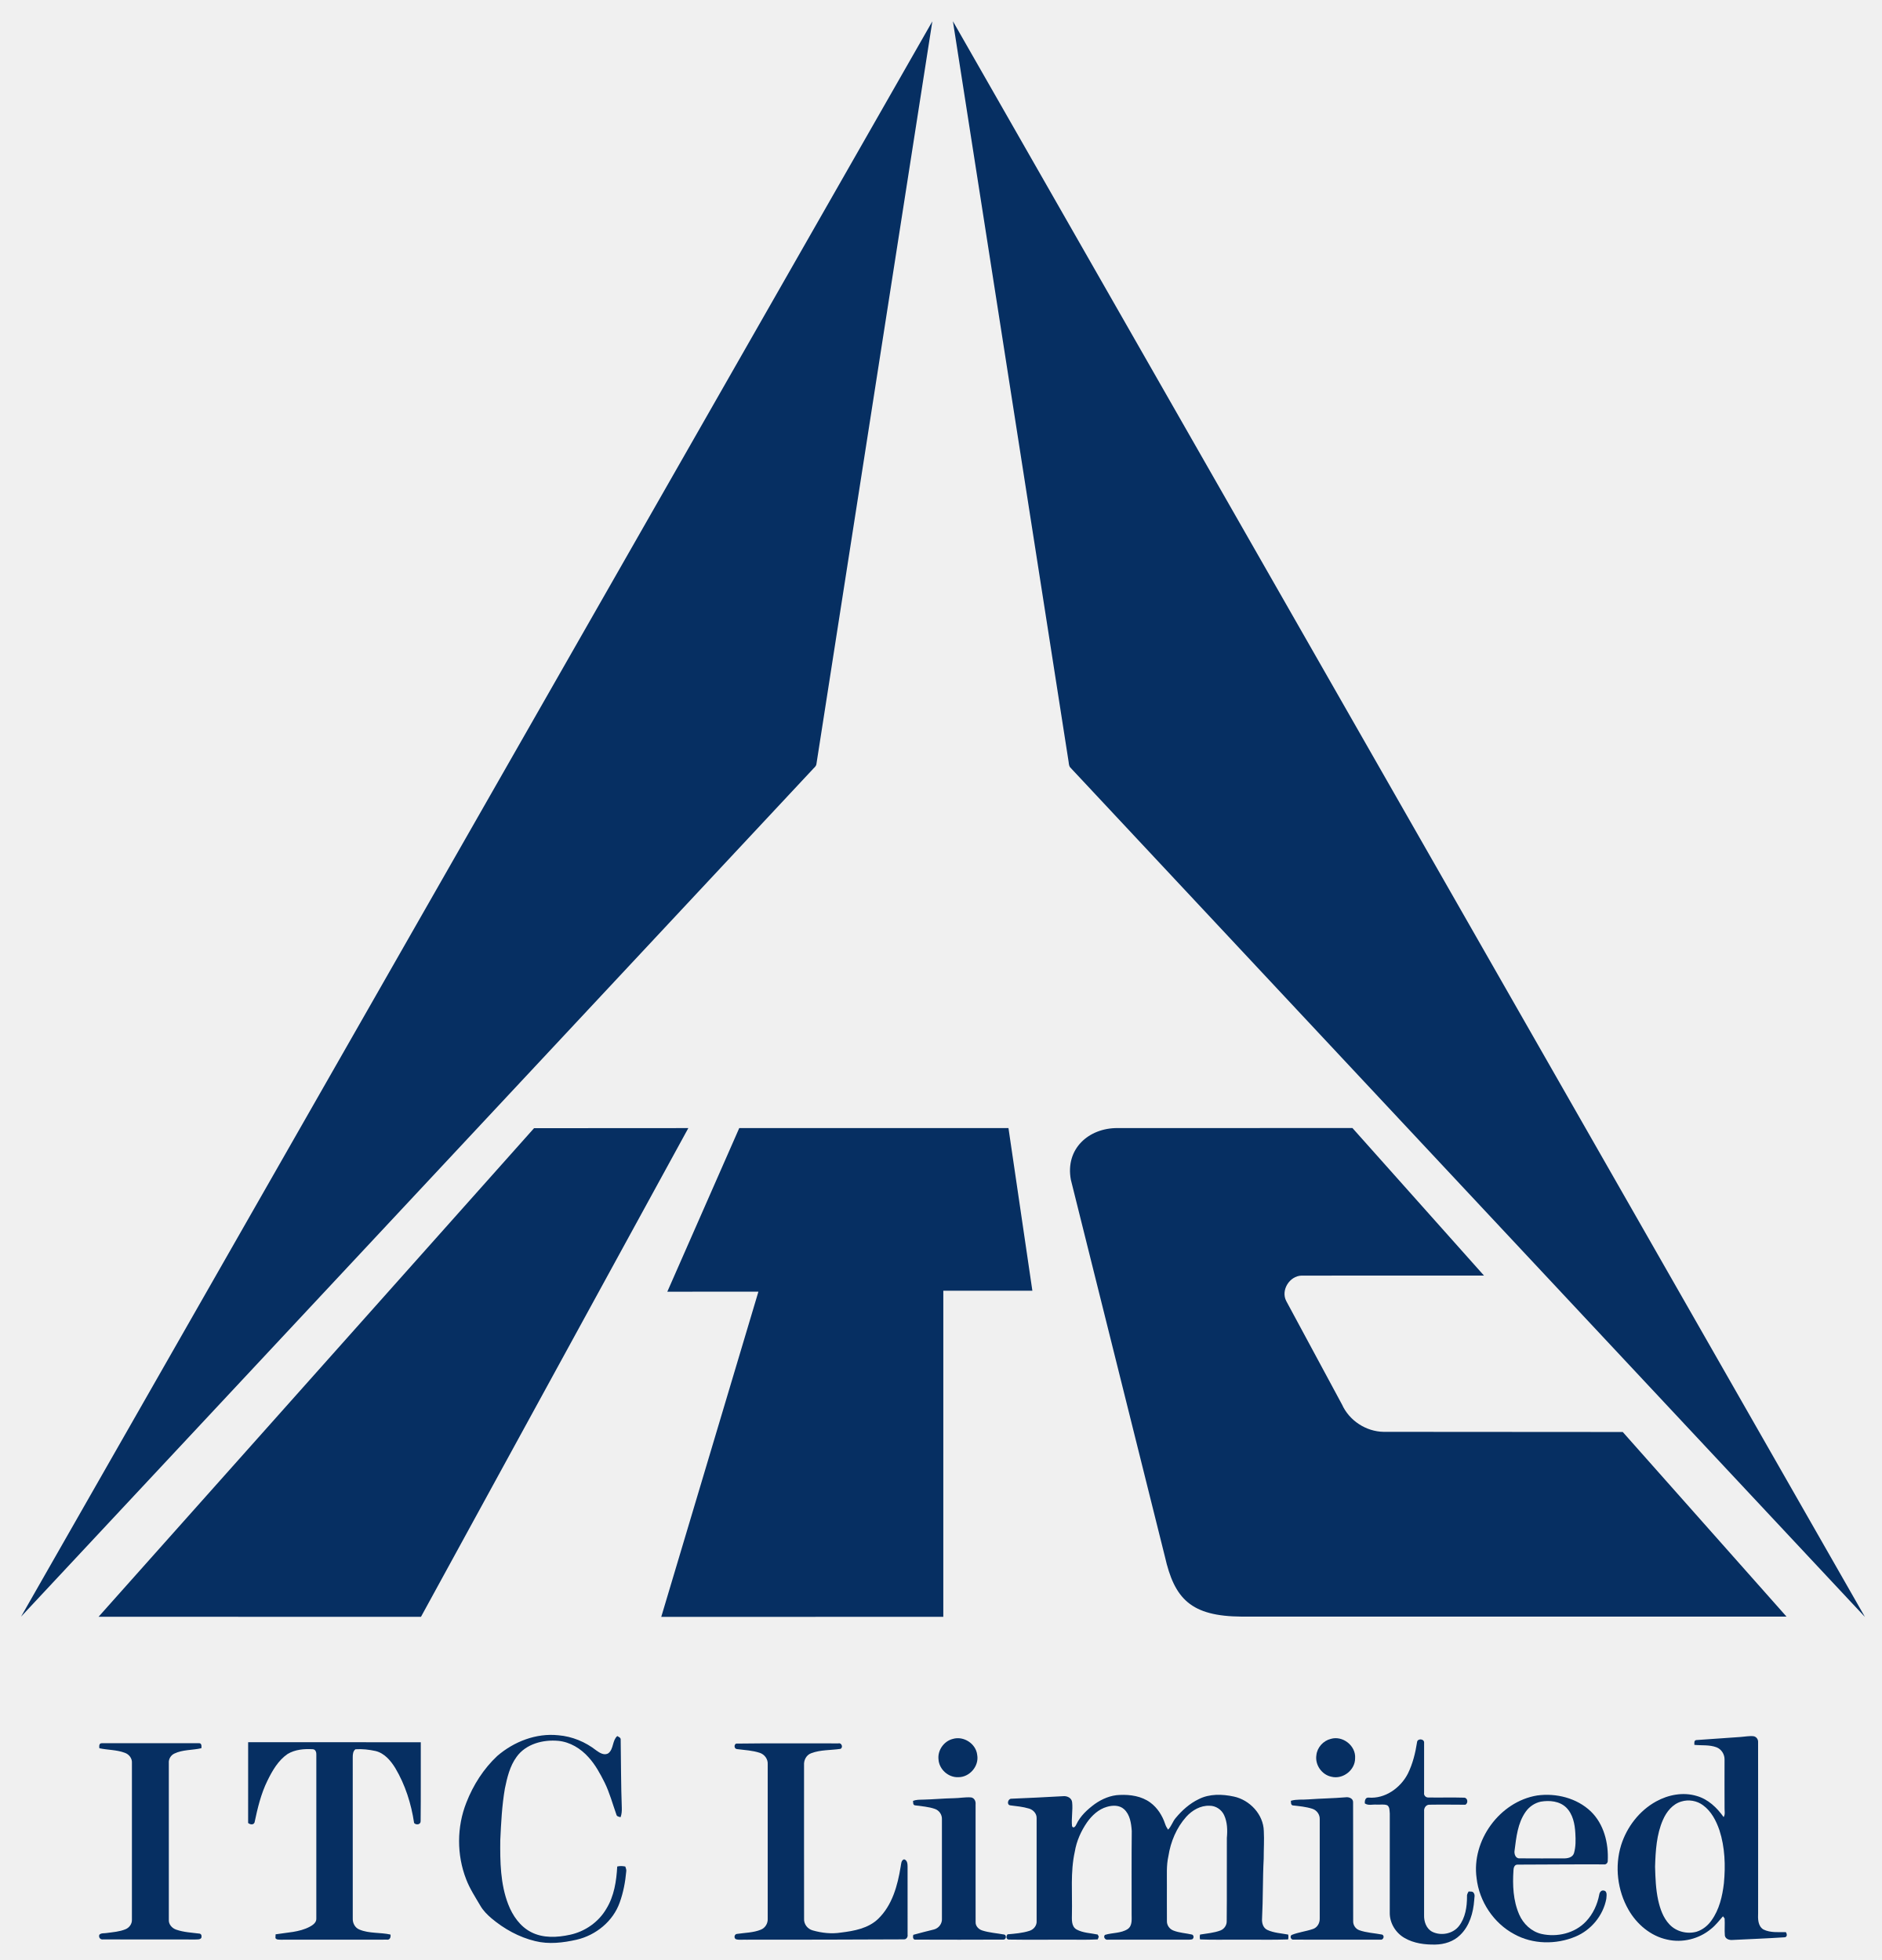
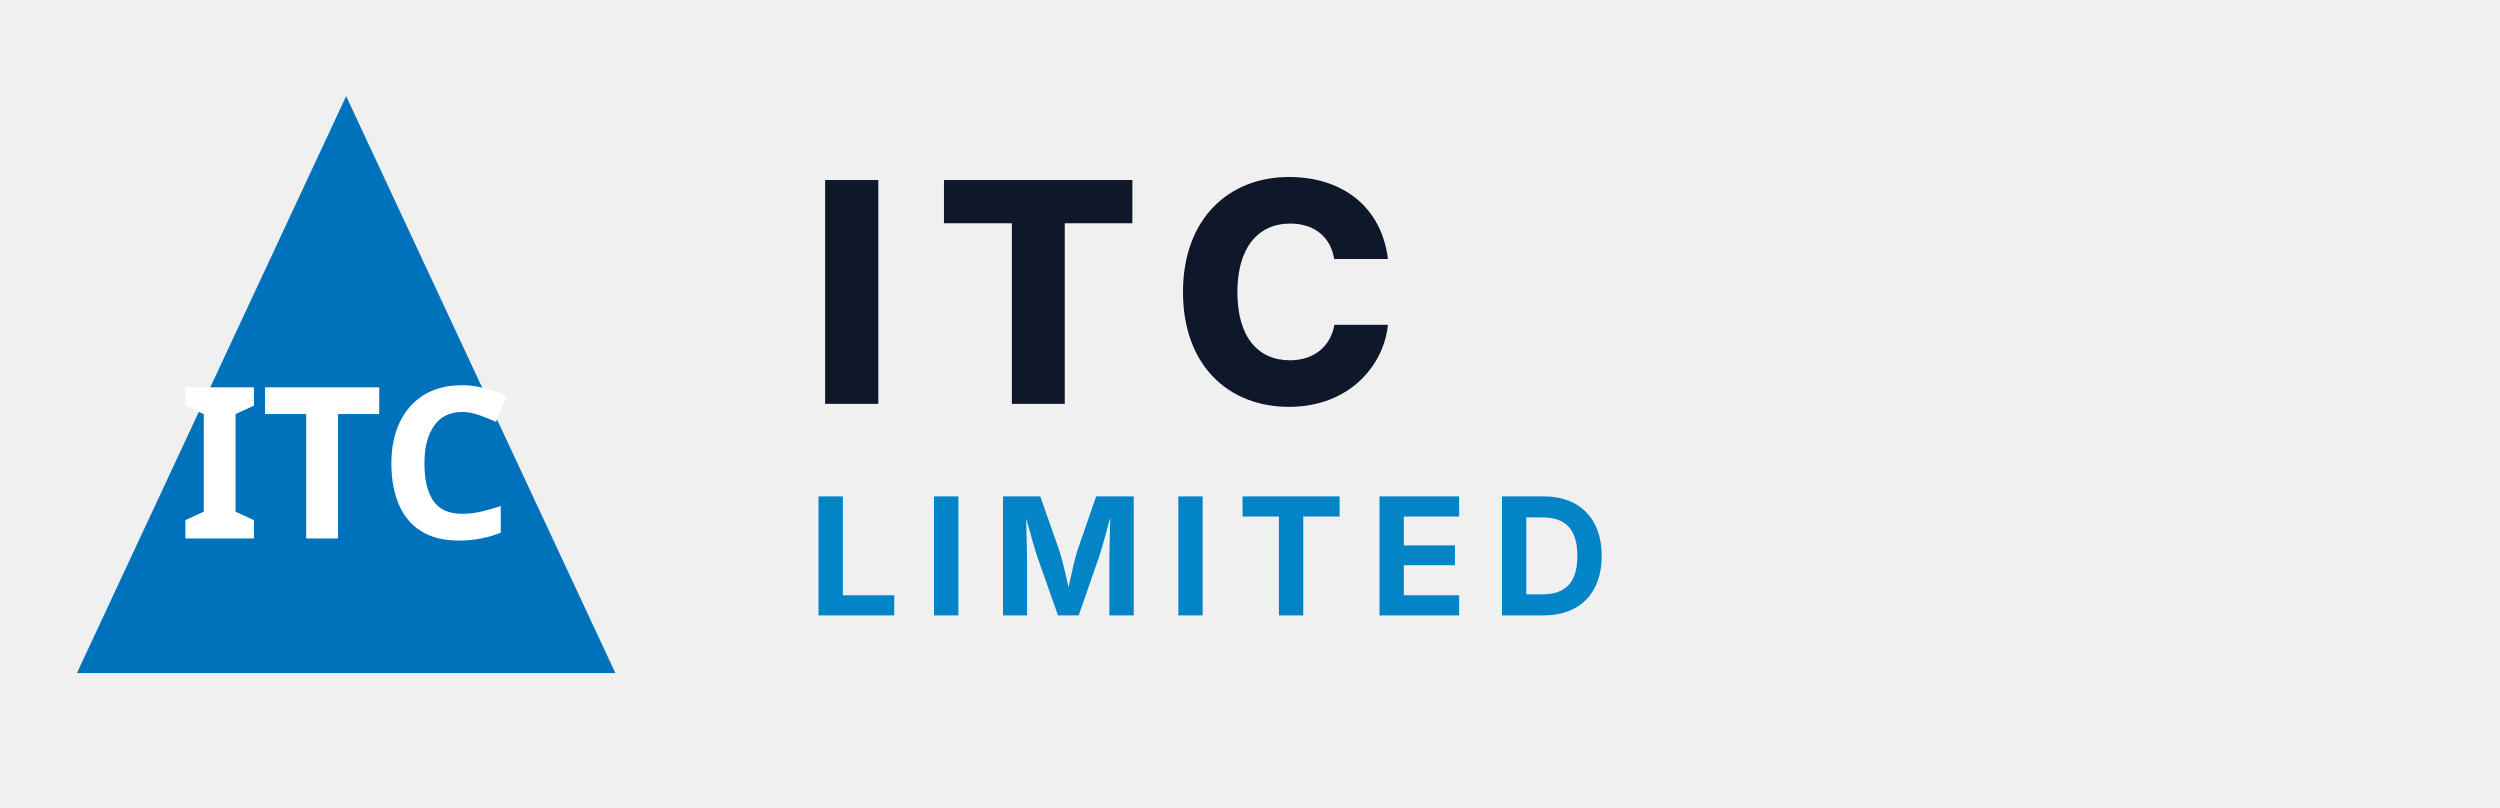
- <svg xmlns="http://www.w3.org/2000/svg" width="288" height="300" viewBox="0 0 1632 1701" version="1.0" id="svg2">
-   <defs id="defs41">
-     </defs>
-   <path d="M 808.49,18.52 707.92,662.98 c -0.24,2.25 -2.4,3.51 -3.7,5.16 L 17.79,1403.02 Z" id="path6" style="fill:#062f62" />
-   <path d="M 826.34,18.43 1617.69,1403.31 928.02,665.89 c -1.28,-1.71 -1.06,-4.03 -1.49,-6.01 z" id="path8" style="fill:#062f62" />
-   <path d="M 462.9,979.1 596.76,979.02 364.8,1403.15 85.03,1403.14 Z" id="path10" style="fill:#062f62" />
-   <path d="m 640.95,979 233.59,0.02 20.74,141.13 -77.27,0.02 -0.01,283 -244.73,0.04 84.3,-282.22 c -26.35,0.02 -52.69,0 -79.04,0.02 z" id="path12" style="fill:#062f62" />
-   <path d="m 969.09,979 203.91,-0.03 114.12,128.03 -158.23,0.04 c -10.44,0.24 -18.28,12.7 -13.31,22.11 l 48.39,89.82 c 6.28,13.91 20.8,23.43 36.06,23.66 l 207.51,0.14 142.09,160.21 -472.61,0.01 c -44.232,-0.292 -58.446,-15.369 -66.76,-52.13 l -81.58,-327 c -5.005,-26.915 15.512,-44.963 40.41,-44.86 z" id="path1" style="fill:#062f62;fill-opacity:1" />
-   <g id="g2">
-     <path d="m 1154.18,1509.11 c 10.41,-3.11 21.94,5.98 21.13,16.85 0.04,10.22 -10.55,18.45 -20.45,16.02 -8.42,-1.66 -14.52,-10.35 -13.14,-18.84 0.72,-6.65 5.99,-12.45 12.46,-14.03 z" id="path22" style="fill:#062f62" />
-     <path d="m 826.2,1509.15 c 9.4,-2.86 20.18,4.11 21.22,13.91 1.74,9.71 -6.68,19.43 -16.49,19.28 -8.58,0.36 -16.51,-6.79 -17.09,-15.34 -0.94,-7.94 4.64,-15.92 12.36,-17.85 z" id="path20" style="fill:#062f62" />
-     <path d="m 430.97,1523.93 c 14.45,-12.47 33.77,-20 53,-17.97 11.97,0.98 23.49,5.74 32.92,13.15 2.94,2.15 7.17,4.8 10.68,2.31 4.51,-3.79 3.14,-10.88 7.53,-14.77 1.33,0.8 3.26,1.39 2.97,3.38 0.31,19.64 0.24,39.31 0.97,58.94 0.09,2.73 -0.09,5.51 -1.08,8.11 -1.39,-0.44 -3.3,-0.56 -3.62,-2.31 -3.31,-9.3 -5.86,-18.93 -10.23,-27.82 -3.9,-7.78 -8.11,-15.54 -14.02,-21.99 -6.72,-7.51 -15.92,-13.15 -26.08,-14.15 -13.24,-1.24 -28.22,2.64 -36.28,13.93 -5.84,8.01 -8.16,17.86 -10.13,27.4 -2.56,14.83 -3.29,29.89 -4,44.91 -0.2,18.66 0.06,37.91 6.87,55.57 3.8,9.84 10.22,19.21 19.8,24.14 10.37,5.43 22.68,4.76 33.8,2.34 13,-2.78 24.8,-10.97 31.52,-22.5 6.8,-10.99 8.79,-24.05 9.48,-36.73 2.31,-0.59 4.68,-0.47 7.01,0 0.33,1.35 1.1,2.67 0.83,4.15 -0.82,9.19 -2.53,18.35 -5.68,27.05 -5.73,16.29 -20.67,28.44 -37.32,32.3 -11.75,2.67 -24.19,4.17 -36.04,1.22 -14,-3.37 -26.92,-10.53 -37.9,-19.76 -3.74,-3.22 -7.3,-6.76 -9.75,-11.08 -4.34,-7.41 -9.09,-14.65 -12.18,-22.71 -8.31,-21.23 -8.25,-45.59 0.18,-66.77 5.9,-15.12 14.87,-29.21 26.75,-40.34 z" id="path16" style="fill:#062f62" />
-     <path d="m 1509.98,1507.43 c 3.71,-0.25 7.42,-1.06 11.16,-0.62 2.37,0.44 3.98,2.74 3.83,5.12 0.08,49.34 0.03,98.69 0.02,148.03 -0.19,5.07 -0.36,11.45 4.54,14.52 6,3.01 13.01,2.25 19.52,2.36 1.13,1.55 1.35,4.32 -1.14,4.46 -14.96,0.98 -29.95,1.55 -44.92,2.29 -2.75,0.3 -6.27,-0.64 -6.85,-3.73 -0.45,-4.97 0.14,-9.98 -0.23,-14.94 -0.47,-0.66 -0.94,-1.28 -1.41,-1.85 -3.36,3.77 -6.41,7.88 -10.44,11.01 -10.37,8.67 -24.79,12.25 -37.99,9.19 -14.35,-3.07 -26.37,-13.32 -33.54,-25.87 -9.62,-16.78 -12.13,-37.61 -6.4,-56.11 4.97,-15.76 15.76,-29.82 30.29,-37.86 10.59,-5.86 23.47,-8.35 35.23,-4.81 9.9,2.79 17.63,10.14 23.42,18.36 1.56,-2.42 0.7,-5.35 0.8,-8.01 -0.11,-14 0.01,-28 -0.01,-42 0.08,-4.53 -2.8,-9.05 -7.09,-10.61 -6.11,-2.27 -12.74,-1.42 -19.09,-2.06 0.05,-1.59 -0.51,-3.66 1.52,-4.16 12.93,-0.9 25.85,-1.87 38.78,-2.71 m -51.62,56.04 c -7.62,2.21 -12.88,8.88 -15.94,15.89 -5.6,12.75 -6.42,26.91 -6.84,40.64 0.27,9.73 0.61,19.54 2.69,29.09 1.69,7.54 4.33,15.23 9.74,20.97 5.83,6.31 15.36,8.7 23.57,6.4 5.3,-1.66 9.84,-5.33 12.99,-9.86 6.72,-9.35 9.41,-20.9 10.73,-32.16 1.48,-15.38 0.93,-31.24 -3.86,-46.03 -2.82,-8.22 -7.05,-16.47 -14.22,-21.7 -5.32,-3.98 -12.52,-5.21 -18.86,-3.24 z" id="path18" style="fill:#062f62" />
-     <path d="m 1229.06,1511.96 c 0.27,-3.28 5.85,-3.17 6.12,0.08 0.03,14.64 -0.04,29.3 -0.01,43.94 -0.4,2.17 1.56,4.13 3.72,3.99 10.37,0.18 20.76,-0.18 31.13,0.15 3.08,0.23 3.55,4.78 0.99,6.12 -10.37,-0.03 -20.75,-0.2 -31.11,-0.01 -3.03,-0.16 -5.04,2.9 -4.71,5.71 -0.06,30.01 0.02,60.03 -0.03,90.05 -0.21,5.58 1.91,11.9 7.19,14.56 7.63,3.7 17.8,1.76 23.08,-5.04 5.58,-7.2 7,-16.7 6.97,-25.57 -0.24,-1.66 0.64,-3.05 1.4,-4.41 1.46,0.23 3.48,-0.36 4.4,1.25 1.35,1.77 0.51,4.09 0.47,6.14 -0.8,11.02 -4.06,22.65 -12.28,30.47 -5.62,5.56 -13.64,8.09 -21.41,8.21 -9.19,0.18 -18.76,-1.04 -26.81,-5.74 -7.67,-4.39 -12.93,-12.97 -12.79,-21.87 0.03,-28.67 0.01,-57.34 0.02,-86 -0.27,-2.47 0.08,-5.64 -2.16,-7.26 -2.91,-1.16 -6.2,-0.39 -9.25,-0.58 -3.44,-0.3 -7.29,1.09 -10.29,-1.09 -0.1,-2.14 0.4,-5.21 3.21,-5.01 14.43,1.26 27.87,-8.44 34.24,-20.9 4.17,-8.53 6.47,-17.85 7.91,-27.19 z" id="path24" style="fill:#062f62" />
-     <path d="m 214.83,1512 c 49.93,0.01 99.86,-0.02 149.79,0.01 -0.1,22.78 0.15,45.56 -0.12,68.33 0.21,3.18 -3.83,3.81 -5.67,1.78 -2.48,-16.72 -7.68,-33.16 -16.35,-47.72 -3.97,-6.44 -9.36,-12.85 -17.01,-14.75 -5.74,-1.26 -11.65,-1.93 -17.51,-1.54 -2.16,1.51 -2.37,4.47 -2.38,6.9 0.06,46.65 0.01,93.31 0.02,139.96 -0.19,3.99 1.95,8.09 5.77,9.61 8.53,3.6 18.1,2.32 26.96,4.34 0.42,2.21 -0.49,4.9 -3.26,4.41 -30.68,0.07 -61.37,-0.02 -92.05,0.05 -1.56,-0.12 -3.58,0.18 -4.51,-1.4 0.03,-0.81 0.1,-2.45 0.13,-3.26 9.93,-1.65 20.48,-1.75 29.59,-6.56 2.7,-1.44 5.9,-3.63 5.75,-7.07 0.03,-47.36 0.01,-94.73 0.01,-142.09 0.16,-2 -0.58,-4.76 -2.97,-4.91 -7.44,-0.47 -15.4,0.18 -21.93,4.1 -8.19,5.6 -13.28,14.51 -17.55,23.24 -5.61,11.39 -8.54,23.83 -11.15,36.18 -0.97,2.46 -3.92,1.84 -5.58,0.48 0.02,-23.37 0.01,-46.73 0.02,-70.09 z" id="path26" style="fill:#062f62" />
-     <path d="m 85.73,1517.22 c -0.24,-1.78 -0.31,-4.52 2.2,-4.35 28.04,-0.04 56.09,-0.05 84.14,-0.01 2.52,-0.2 2.36,2.57 2.19,4.33 -7.75,1.82 -16.18,1.13 -23.5,4.68 -3.04,1.45 -5.04,4.75 -4.76,8.15 0.01,45.35 -0.02,90.69 0.01,136.04 -0.28,3.95 2.72,7.31 6.3,8.56 6.57,2.33 13.65,2.62 20.52,3.5 1.64,0.49 1.88,2.33 1.34,3.77 -1.24,1.58 -3.39,1.18 -5.15,1.31 -26.68,-0.08 -53.36,0.02 -80.04,-0.06 -2.43,0.37 -4.1,-1.77 -3.28,-4.04 1.66,-1.75 4.29,-1.11 6.43,-1.53 5.44,-0.75 11.07,-1.12 16.2,-3.23 3.34,-1.31 5.8,-4.65 5.65,-8.29 0.04,-45.37 0.01,-90.74 0.01,-136.1 0.26,-3.93 -2.48,-7.44 -6.07,-8.73 -7.1,-2.72 -14.86,-2.41 -22.19,-4 z" id="path28" style="fill:#062f62" />
-     <path d="m 638.2,1513.19 c 29.58,-0.43 59.2,-0.08 88.79,-0.18 2.76,-0.75 4.33,3.55 1.8,4.75 -8.4,1.28 -17.3,0.69 -25.37,3.77 -4.28,1.5 -6.57,6.05 -6.25,10.42 0.02,44.38 -0.07,88.77 0.03,133.15 -0.34,4.7 3,9.01 7.49,10.21 7.92,2.25 16.31,3.19 24.49,1.89 11.35,-1.4 23.63,-3.6 32.21,-11.82 12.3,-11.81 16.97,-29.02 19.6,-45.33 0.48,-2.21 0.3,-5.67 3,-6.42 2.77,0.74 3.02,3.97 3.01,6.35 0,19.69 -0.01,39.38 0.01,59.08 0.37,1.84 -0.97,4.01 -2.96,4.03 -45.67,0.16 -91.35,0.37 -137.03,0.29 -2.96,-0.17 -6.03,0.42 -8.9,-0.39 -2.18,-1 -1.36,-4.57 0.91,-4.64 6.89,-1.04 14.12,-1 20.66,-3.67 3.85,-1.51 6.22,-5.56 5.95,-9.64 0,-44.68 -0.02,-89.36 0,-134.04 0.26,-4.35 -2.72,-8.4 -6.8,-9.76 -6.36,-2.12 -13.14,-2.43 -19.74,-3.26 -2.53,-0.11 -2.98,-3.66 -0.9,-4.79 z" id="path30" style="fill:#062f62" />
-     <path d="m 949.55,1565.55 c 6.31,-4.42 13.74,-7.57 21.53,-7.8 9.19,-0.42 18.94,1.02 26.52,6.6 6.18,4.53 10.46,11.31 12.85,18.52 0.57,1.79 1.5,3.43 2.56,5 2.97,-2.89 3.97,-7.09 6.67,-10.17 5.51,-6.62 12.08,-12.52 19.9,-16.27 9.38,-4.8 20.49,-4.45 30.54,-2.27 13.81,2.96 25.62,15.5 25.97,29.89 0.45,7.97 -0.11,15.95 -0.09,23.93 -0.92,17.33 -0.53,34.71 -1.43,52.04 -0.29,3.8 0.85,8.13 4.6,9.89 5.64,2.59 12.01,2.91 18.06,4.02 0.31,1.38 0.27,2.8 -0.03,4.21 -13.73,0.52 -27.48,0.08 -41.21,0.23 -11.74,-0.15 -23.49,0.28 -35.21,-0.23 -0.35,-1.42 -0.36,-2.84 0.01,-4.21 5.95,-1 12.08,-1.43 17.76,-3.59 3.34,-1.32 5.56,-4.76 5.35,-8.35 0.26,-23.99 -0.01,-47.98 0.13,-71.96 0.62,-6.63 0.46,-13.63 -2.39,-19.76 -2.23,-4.83 -7.27,-8.19 -12.61,-8.14 -7.85,-0.34 -15.14,3.93 -20.25,9.61 -8.46,9.47 -13.52,21.61 -15.46,34.08 -1.89,8.26 -1.21,16.75 -1.32,25.15 0.03,10.37 -0.07,20.75 0.03,31.13 -0.18,3.6 2.16,6.95 5.48,8.28 5.25,2.11 11,2.3 16.46,3.58 1.58,0.87 1.55,3.24 -0.07,4.09 -1.93,0.46 -3.92,0.27 -5.87,0.32 -22.36,-0.07 -44.72,0.05 -67.08,-0.03 -2.36,0.63 -4.49,-2.29 -2.7,-4.13 6.45,-2.04 13.92,-1.24 19.77,-5.08 4.22,-2.97 3.33,-8.67 3.38,-13.13 0.04,-24 -0.14,-48 0.12,-71.99 -0.48,-6.65 -1.5,-14.16 -6.7,-18.89 -4.01,-3.67 -10,-3.5 -14.89,-2.03 -7.25,2.06 -12.98,7.46 -17.24,13.47 -5.24,7.62 -9.08,16.26 -10.6,25.42 -3.92,17.74 -2.05,35.98 -2.49,53.98 -0.01,4.64 -0.72,10.71 3.94,13.51 5.61,3.08 12.25,3.15 18.4,4.43 0.25,0.45 0.73,1.37 0.97,1.82 -0.22,0.6 -0.67,1.8 -0.89,2.4 -10.34,0.56 -20.71,0.1 -31.06,0.25 -15.35,-0.07 -30.71,0.15 -46.05,-0.1 -2.59,-0.07 -2.52,-3.09 -1.17,-4.56 6.39,-0.56 12.92,-1.04 19.06,-3.04 3.69,-1.12 6.5,-4.69 6.17,-8.62 0.03,-29.73 0.06,-59.47 0,-89.2 0.12,-3.94 -2.99,-7.24 -6.62,-8.28 -5.27,-1.58 -10.79,-2.09 -16.23,-2.77 -3.41,-0.5 -2.05,-5.71 0.8,-5.77 15.03,-0.56 30.05,-1.39 45.07,-2.2 3.43,-0.38 7.49,1.53 7.8,5.35 0.74,6.87 -0.81,13.78 -0.08,20.68 1.2,2.49 3.09,0.04 3.71,-1.48 3.43,-7.41 9.65,-13.07 16.13,-17.83 z" id="path32" style="fill:#062f62" />
-     <path d="m 1333.24,1558.22 c 16.48,-2.28 34.47,2.2 46.65,13.89 11.31,10.97 15.4,27.49 14.63,42.83 0.09,1.86 -1.59,3.47 -3.46,3.08 -25,-0.12 -49.99,0.15 -74.98,0.2 -2.51,0.01 -3.32,2.79 -3.36,4.85 -0.87,12.92 -0.3,26.42 4.96,38.44 3.52,8.14 10.63,14.86 19.38,16.88 13.5,3.04 28.89,-0.57 38.54,-10.81 6.11,-6.4 9.95,-14.75 11.56,-23.4 0.26,-1.85 1.71,-3.95 3.86,-3.45 3.42,0.49 2.38,4.74 2.25,7.19 -2.72,14.49 -13.19,27.16 -26.8,32.79 -16.82,7.03 -36.97,6.79 -53.05,-2.12 -18,-9.6 -30.44,-28.48 -32.71,-48.69 -4.52,-32.53 20.03,-66.34 52.53,-71.68 m 3.2,5.35 c -5.3,1.14 -10.09,4.38 -13.17,8.83 -6.89,9.76 -8.11,22.02 -9.59,33.53 -0.54,2.89 0.76,7.1 4.37,6.85 12.67,0.13 25.34,0.04 38.01,0.03 3.5,0.11 7.95,-0.69 9.17,-4.54 1.61,-5.58 1.51,-11.49 1.17,-17.23 -0.42,-7.96 -2.06,-16.6 -7.96,-22.4 -5.76,-5.59 -14.45,-6.34 -22,-5.07 z" id="path34" style="fill:#062f62" />
-     <path d="m 827.08,1560.59 c 5.01,-0.04 9.99,-1.09 14.99,-0.69 2.89,0.42 4.22,3.35 3.94,6.03 0.03,34.05 -0.06,68.11 0.02,102.16 -0.14,3.43 2.57,6.26 5.7,7.26 6.23,2.02 12.85,2.37 19.26,3.58 2.19,0.82 1.43,4.6 -0.95,4.36 -25.34,0.15 -50.69,0.09 -76.02,0.02 -2.5,0.33 -2.56,-2.52 -2.05,-4.17 5.93,-1.67 11.93,-3.12 17.91,-4.63 4.18,-1.08 7.23,-5.09 6.93,-9.44 0.06,-28.73 0.02,-57.46 -0.01,-86.18 0.2,-3.87 -2.23,-7.54 -5.83,-8.91 -5.68,-2.07 -11.79,-2.37 -17.72,-3.23 -1.77,-0.5 -1.28,-2.5 -1.53,-3.84 2.64,-1.03 5.49,-1.03 8.29,-1.07 9.03,-0.19 18.03,-1.09 27.07,-1.25 z" id="path36" style="fill:#062f62" />
-     <path d="m 1135.04,1561.59 c 10.65,-0.78 21.34,-0.89 31.98,-1.79 2.78,-0.45 6.63,0.91 6.54,4.27 0.12,34.33 0,68.67 0.07,103 -0.18,3.47 1.9,6.78 5.17,8.03 6.43,2.33 13.36,2.55 20.03,3.85 2.47,1.25 0.81,5.04 -1.78,4.39 -25.04,0.02 -50.08,0.08 -75.11,-0.02 -2.27,0.38 -3.54,-2.84 -1.69,-4.06 5.99,-2.43 12.53,-3.08 18.61,-5.21 3.72,-1.28 5.84,-5.15 5.75,-8.94 0.03,-28.75 0.03,-57.49 0,-86.24 0.19,-4.06 -2.51,-7.83 -6.34,-9.09 -5.54,-1.8 -11.4,-2.3 -17.16,-2.95 -1.75,-0.58 -1.36,-2.62 -1.54,-4 5.01,-1.5 10.32,-0.77 15.47,-1.24 z" id="path38" style="fill:#062f62" />
-   </g>
+ <svg xmlns="http://www.w3.org/2000/svg" viewBox="0 0 130 42" height="42" width="130">
+   <path d="M18 5 L32 35 L4 35 Z" fill="#0072bc" />
+   <text x="18" y="28" fill="#ffffff" font-family="sans-serif" font-weight="900" font-size="11" text-anchor="middle">ITC</text>
+   <text x="42" y="21" fill="#0f172a" font-family="system-ui, -apple-system, sans-serif" font-weight="800" font-size="16" letter-spacing="2">ITC</text>
+   <text x="42" y="32" fill="#0284c7" font-family="system-ui, -apple-system, sans-serif" font-weight="700" font-size="8.5" letter-spacing="1.2">LIMITED</text>
</svg>
